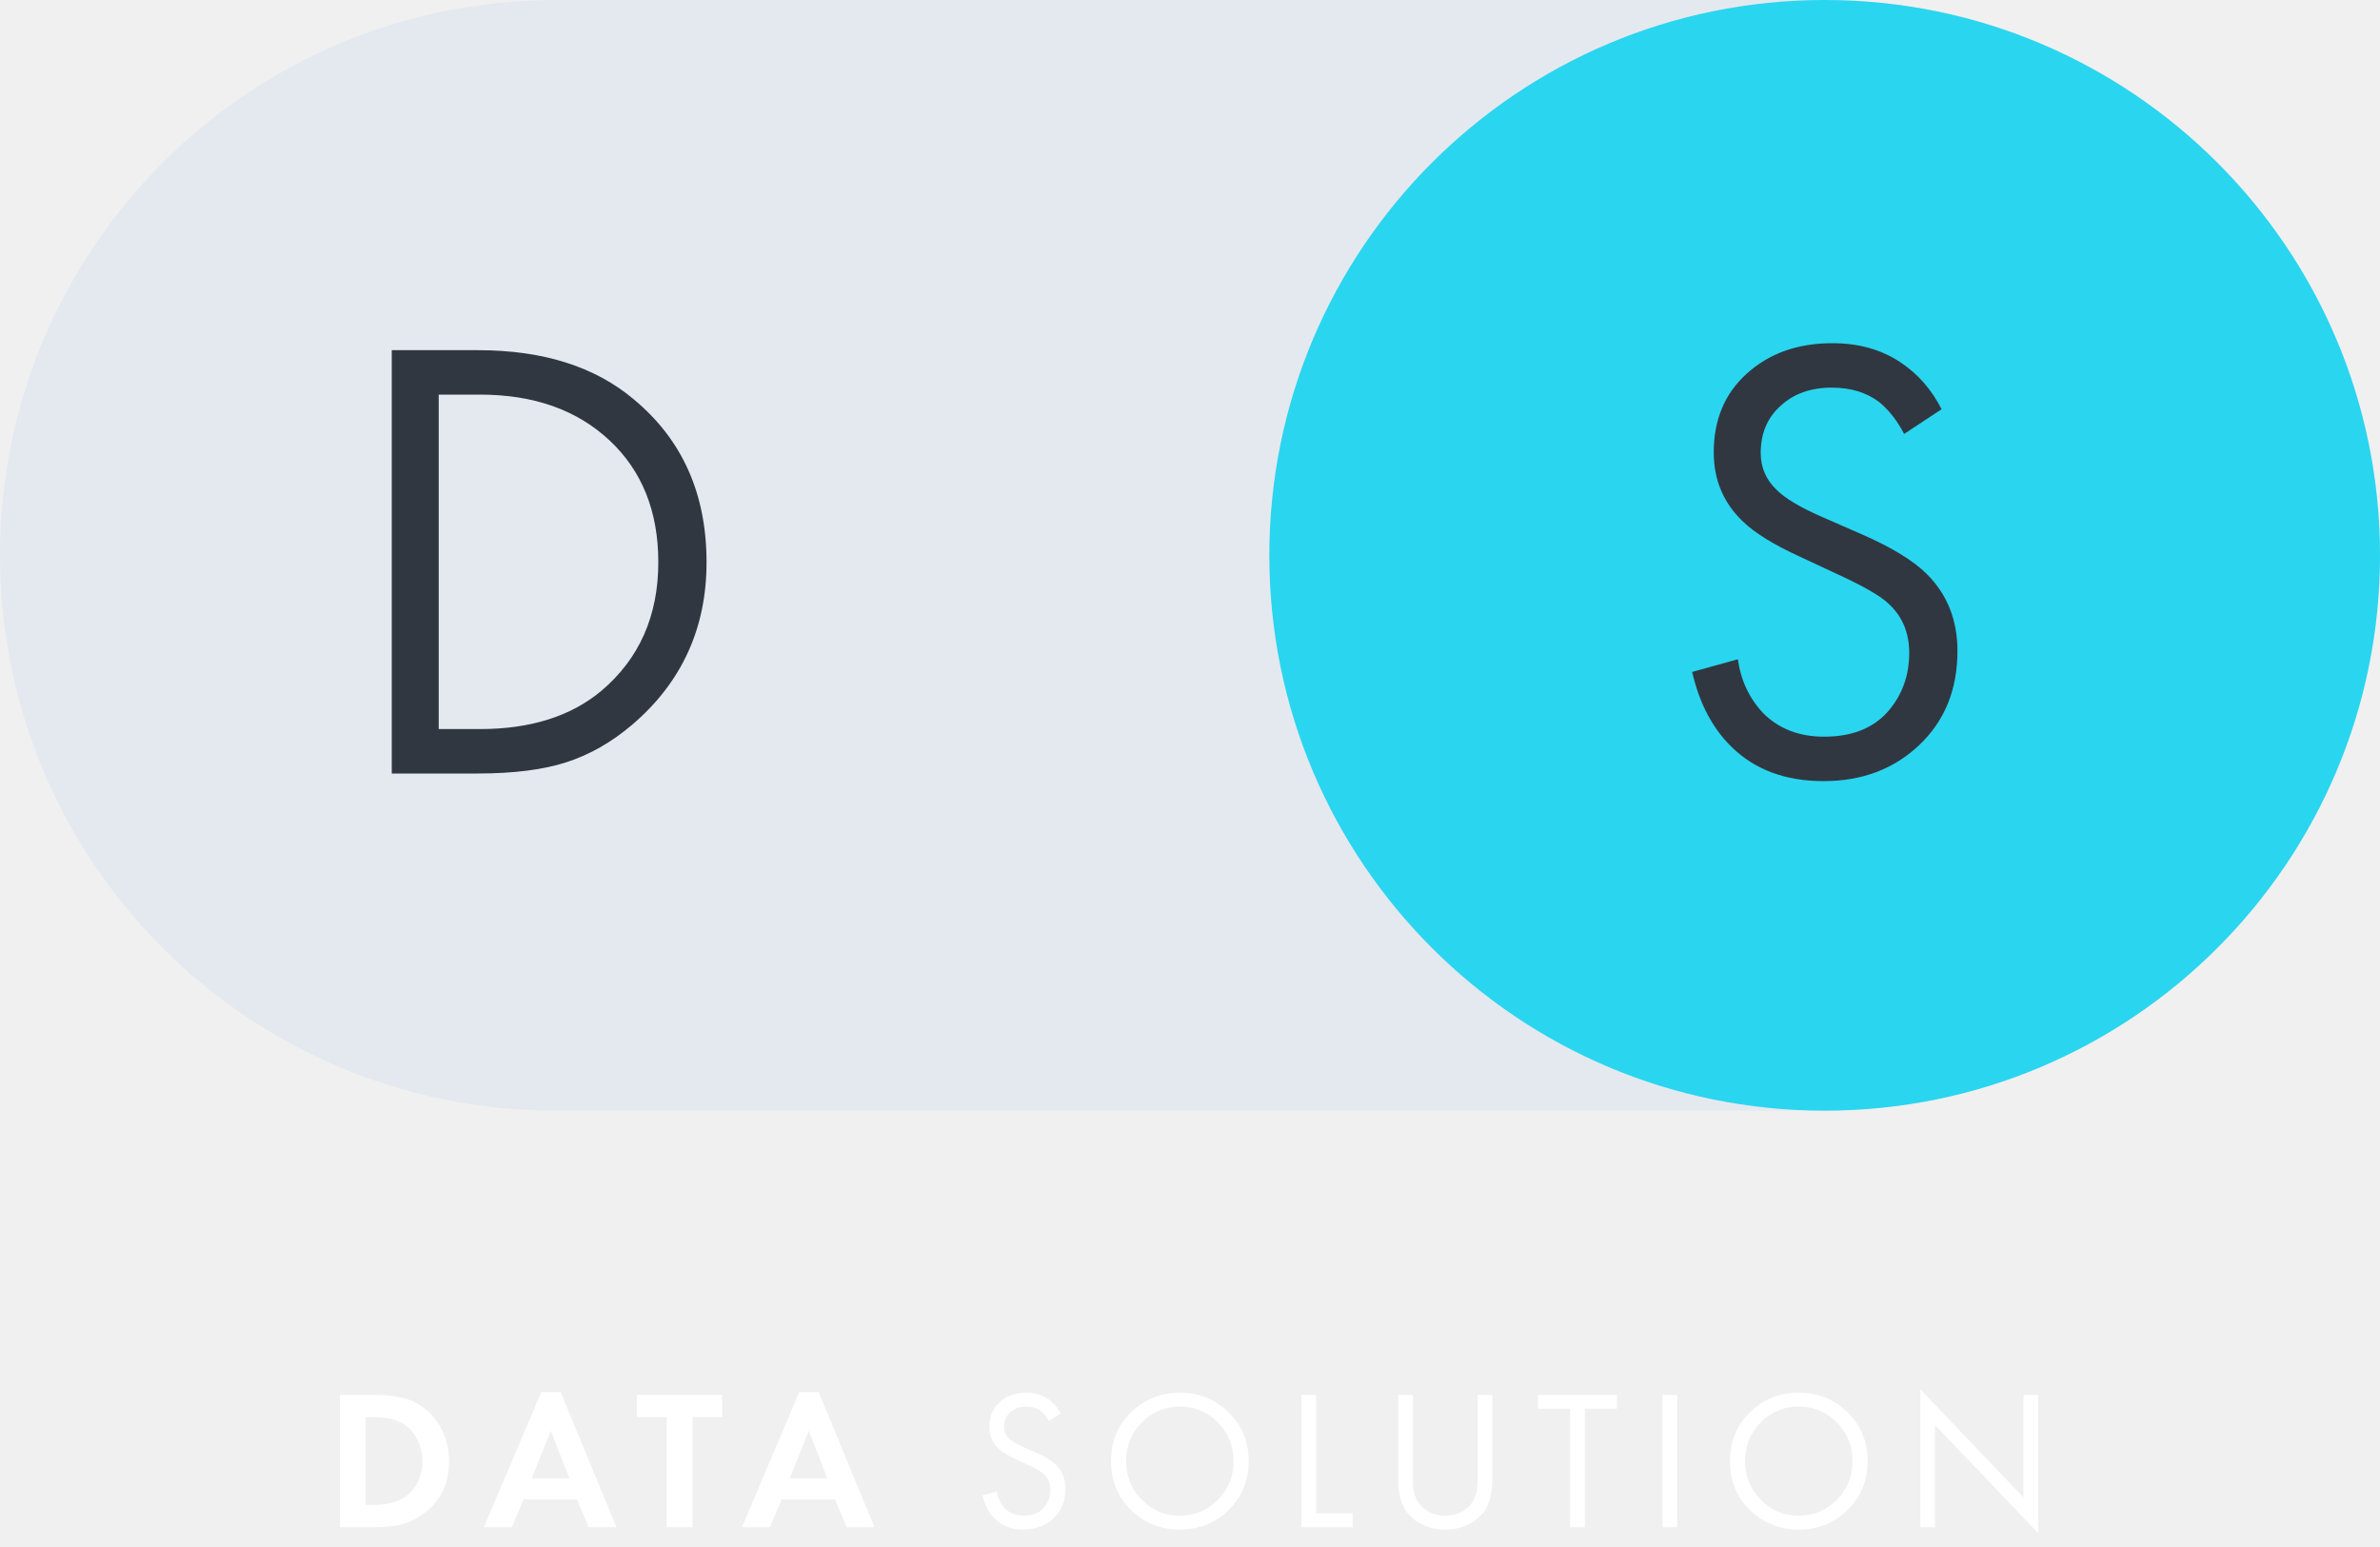
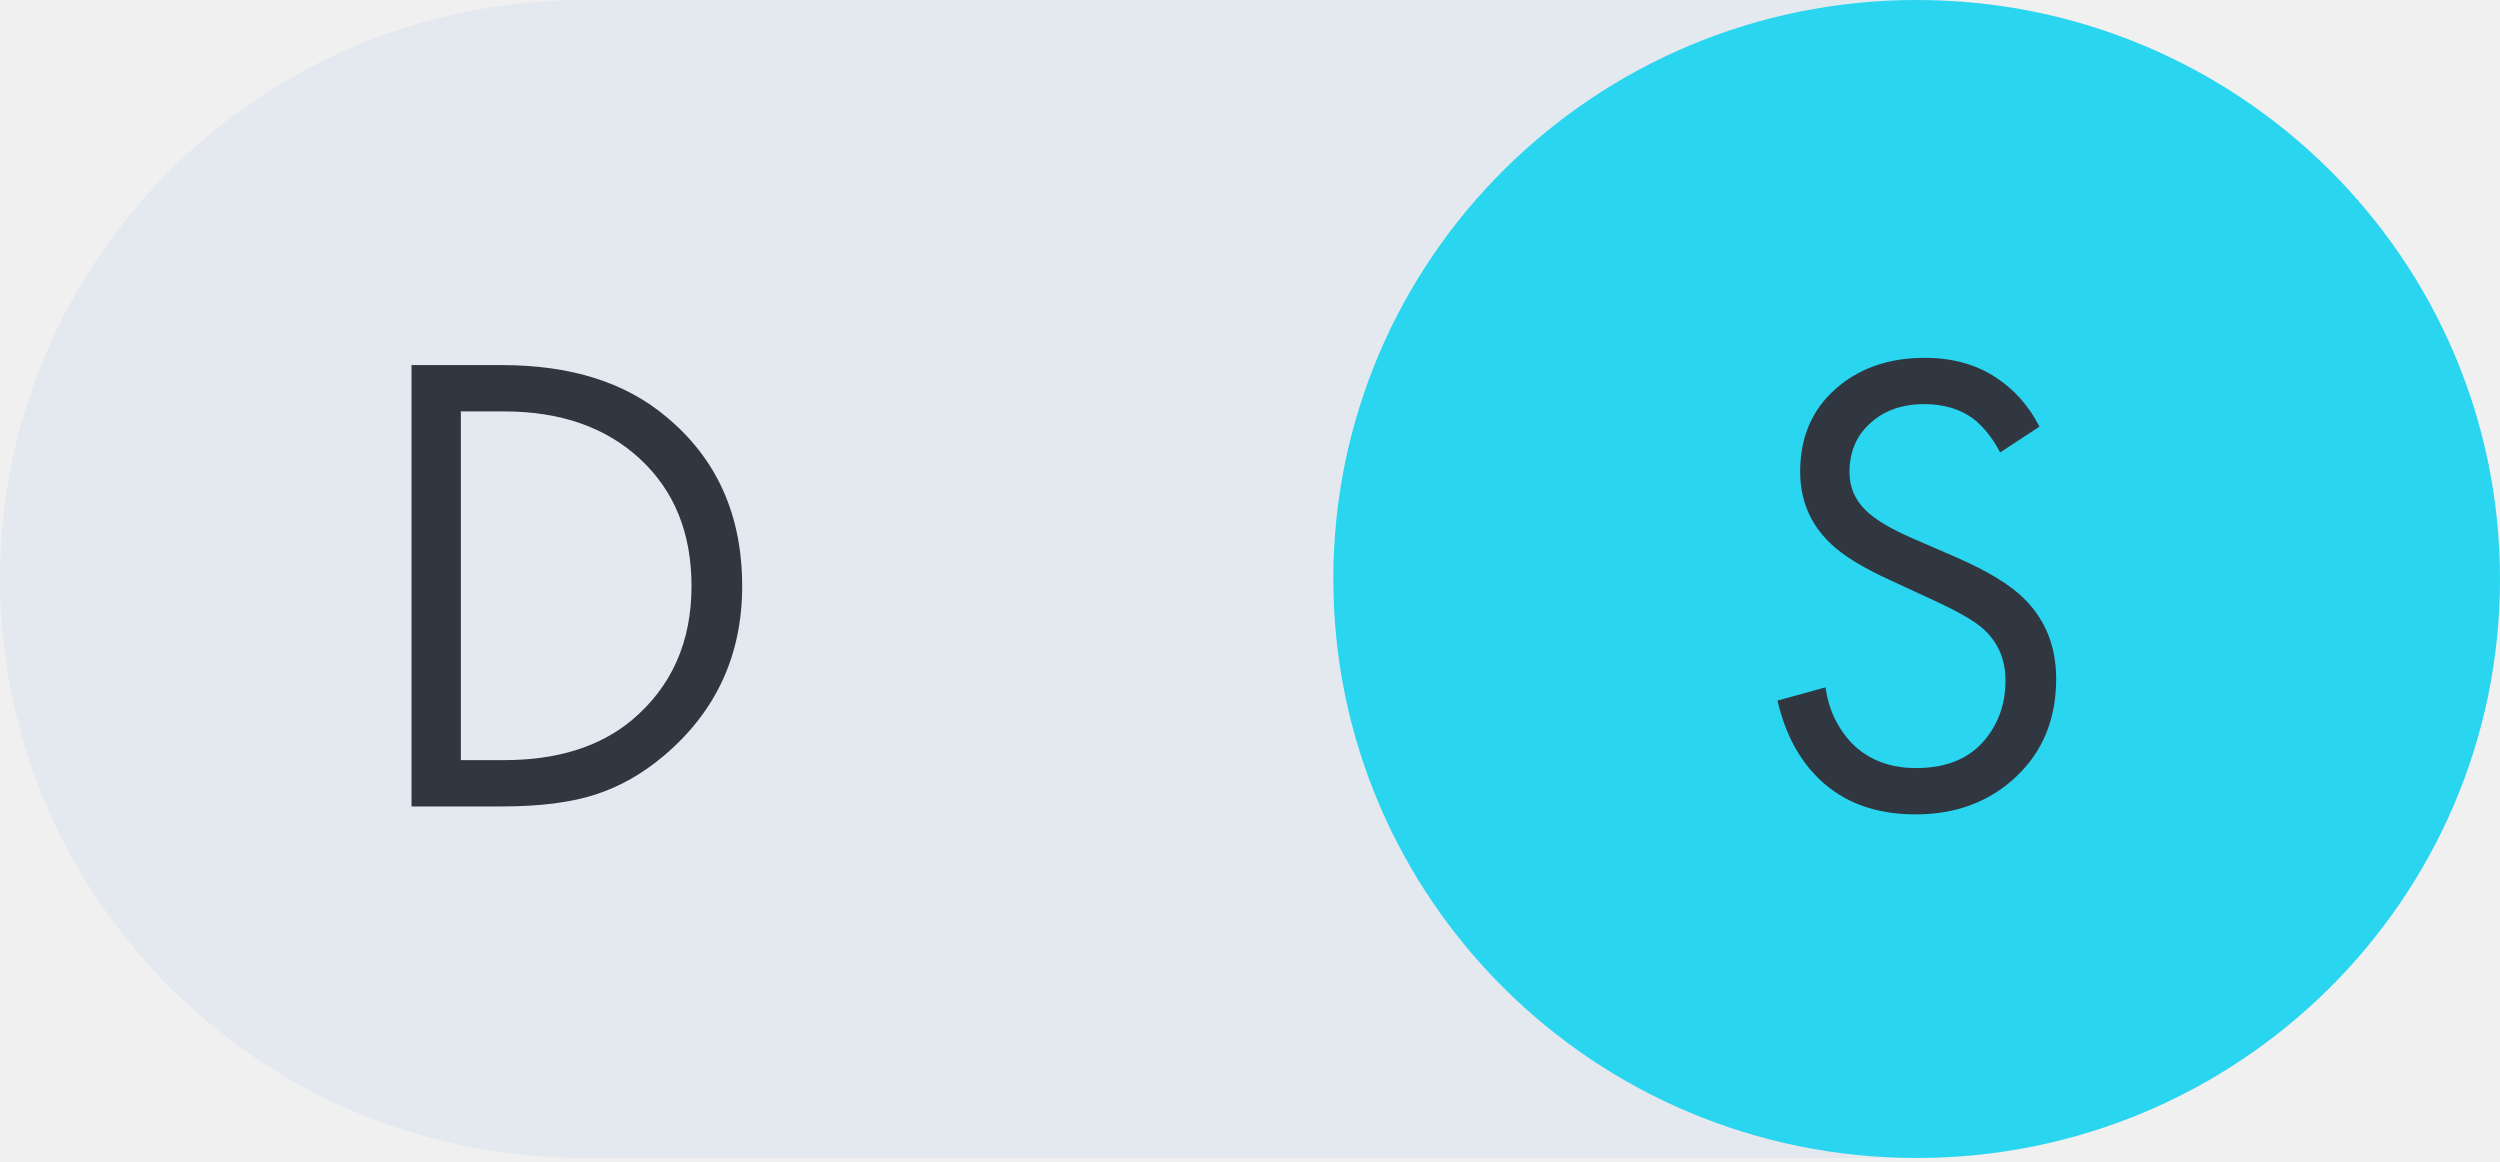
- <svg xmlns="http://www.w3.org/2000/svg" width="120" height="78" fill="none">
-   <rect width="120" height="56" fill="#E4E9F0" rx="28" />
-   <circle cx="92" cy="28" r="28" fill="#2AD5EF" />
-   <path fill="#303741" d="m97.895 20.632-1.888 1.248c-.342-.661-.758-1.195-1.248-1.6-.64-.49-1.44-.736-2.4-.736-1.067 0-1.93.31-2.592.928-.662.597-.992 1.387-.992 2.368 0 .725.266 1.344.8 1.856.426.427 1.173.875 2.24 1.344l2.048.896c1.514.661 2.613 1.333 3.296 2.016 1.024 1.024 1.536 2.315 1.536 3.872 0 1.941-.64 3.52-1.92 4.736-1.28 1.216-2.89 1.824-4.832 1.824-1.92 0-3.467-.576-4.64-1.728-.96-.939-1.622-2.197-1.984-3.776l2.304-.64c.15 1.067.576 1.973 1.28 2.72.79.79 1.813 1.184 3.072 1.184 1.365 0 2.421-.405 3.168-1.216.746-.832 1.12-1.835 1.12-3.008 0-1.024-.352-1.856-1.056-2.496-.406-.384-1.259-.875-2.56-1.472l-1.92-.896c-1.302-.597-2.25-1.184-2.848-1.76-.982-.939-1.472-2.101-1.472-3.488 0-1.643.554-2.965 1.664-3.968 1.13-1.024 2.57-1.536 4.32-1.536 1.322 0 2.464.32 3.424.96.874.576 1.568 1.365 2.08 2.368ZM19.752 39V17.656h4.352c3.285 0 5.91.832 7.872 2.496 2.432 2.027 3.648 4.757 3.648 8.192 0 3.328-1.248 6.059-3.744 8.192-1.024.875-2.123 1.504-3.296 1.888-1.173.384-2.677.576-4.512.576h-4.32Zm2.368-19.104V36.76h2.08c2.539 0 4.576-.64 6.112-1.92 1.92-1.621 2.88-3.787 2.88-6.496 0-2.56-.821-4.608-2.464-6.144-1.643-1.536-3.819-2.304-6.528-2.304h-2.08Z" />
-   <path fill="#fff" d="M17.14 70.33h1.74c.526 0 .986.047 1.38.14.393.087.76.257 1.1.51.406.307.72.693.94 1.16.226.467.34.977.34 1.53 0 1.167-.447 2.063-1.34 2.69-.36.253-.727.423-1.1.51-.374.087-.82.13-1.34.13h-1.72v-6.67Zm1.3 1.12v4.43h.4c.68 0 1.223-.147 1.63-.44.26-.187.463-.437.61-.75.146-.32.22-.66.22-1.02a2.33 2.33 0 0 0-.22-1 1.95 1.95 0 0 0-.6-.78c-.394-.293-.94-.44-1.64-.44h-.4ZM29.679 77l-.59-1.4h-2.69l-.59 1.4h-1.41l2.89-6.81h.98l2.81 6.81h-1.4Zm-2.87-2.46h1.9l-.94-2.4-.96 2.4Zm9.607-3.09h-1.5V77h-1.3v-5.55h-1.5v-1.12h4.3v1.12ZM42.689 77l-.59-1.4h-2.69l-.59 1.4h-1.41l2.89-6.81h.98L44.09 77h-1.4Zm-2.87-2.46h1.9l-.94-2.4-.96 2.4Zm13.653-3.28-.59.39a1.573 1.573 0 0 0-.39-.5c-.2-.153-.45-.23-.75-.23-.334 0-.603.097-.81.29-.207.187-.31.433-.31.74 0 .227.083.42.25.58.133.133.367.273.7.42l.64.28c.473.207.816.417 1.03.63.32.32.48.723.48 1.21 0 .607-.2 1.1-.6 1.48-.4.38-.904.57-1.51.57-.6 0-1.084-.18-1.45-.54-.3-.293-.507-.687-.62-1.18l.72-.2c.047.333.18.617.4.85.246.247.566.37.96.37.426 0 .757-.127.99-.38.233-.26.35-.573.35-.94 0-.32-.11-.58-.33-.78-.127-.12-.393-.273-.8-.46l-.6-.28c-.407-.187-.703-.37-.89-.55a1.448 1.448 0 0 1-.46-1.09c0-.513.173-.927.52-1.24.353-.32.803-.48 1.35-.48.413 0 .77.1 1.07.3.273.18.49.427.65.74Zm8.476 4.87c-.667.66-1.487.99-2.46.99-.974 0-1.797-.33-2.47-.99-.667-.66-1-1.48-1-2.46 0-.987.336-1.807 1.01-2.46.673-.66 1.493-.99 2.46-.99.966 0 1.786.33 2.46.99.673.653 1.01 1.473 1.01 2.46 0 .98-.337 1.8-1.01 2.46Zm-.54-4.41a2.598 2.598 0 0 0-1.92-.8c-.754 0-1.394.267-1.92.8-.527.533-.79 1.183-.79 1.95 0 .767.263 1.417.79 1.95.526.533 1.166.8 1.92.8.753 0 1.393-.267 1.92-.8.526-.533.79-1.183.79-1.95 0-.767-.264-1.417-.79-1.95Zm4.209-1.39h.74v5.97h1.84v.7h-2.58v-6.67Zm5.624 0v4.09c0 .253.003.45.01.59.013.14.06.313.14.52.087.2.213.37.38.51.3.253.667.38 1.1.38.433 0 .8-.127 1.1-.38.167-.14.29-.31.37-.51a1.6 1.6 0 0 0 .14-.52c.013-.14.02-.337.02-.59v-4.09h.74v4.29c0 .68-.14 1.213-.42 1.6-.207.28-.48.5-.82.66-.333.16-.71.24-1.13.24-.42 0-.8-.08-1.14-.24a2.135 2.135 0 0 1-.81-.66c-.28-.387-.42-.92-.42-1.6v-4.29h.74Zm10.285.7h-1.62V77h-.74v-5.97h-1.62v-.7h3.98v.7Zm2.298-.7h.74V77h-.74v-6.67Zm9.33 5.8c-.666.66-1.486.99-2.46.99-.973 0-1.796-.33-2.47-.99-.666-.66-1-1.48-1-2.46 0-.987.337-1.807 1.01-2.46.674-.66 1.494-.99 2.46-.99.967 0 1.787.33 2.46.99.674.653 1.01 1.473 1.01 2.46 0 .98-.336 1.8-1.01 2.46Zm-.54-4.41a2.598 2.598 0 0 0-1.92-.8c-.753 0-1.393.267-1.92.8-.526.533-.79 1.183-.79 1.95 0 .767.264 1.417.79 1.95.527.533 1.167.8 1.92.8.754 0 1.394-.267 1.92-.8.527-.533.79-1.183.79-1.95 0-.767-.263-1.417-.79-1.95Zm4.95 5.28h-.74v-6.95l5.2 5.45v-5.17h.74v6.97l-5.2-5.45V77Z" />
+ <svg xmlns="http://www.w3.org/2000/svg" width="155" height="72" viewBox="0 0 155 72" fill="none">
+   <g clip-path="url(#clip0_6391_540)">
+     <path d="M118.833 0H36.167C16.192 0 0 16.072 0 35.897C0 55.723 16.192 71.795 36.167 71.795H118.833C138.808 71.795 155 55.723 155 35.897C155 16.072 138.808 0 118.833 0Z" fill="#E4E9F0" />
+     <path d="M118.833 71.795C138.807 71.795 154.999 55.723 154.999 35.897C154.999 16.072 138.807 0 118.833 0C98.858 0 82.666 16.072 82.666 35.897C82.666 55.723 98.858 71.795 118.833 71.795Z" fill="#2AD5EF" />
+     <path d="M126.448 26.451L124.01 28.051C123.568 27.204 123.031 26.519 122.398 26C121.571 25.372 120.538 25.056 119.298 25.056C117.92 25.056 116.805 25.454 115.95 26.246C115.095 27.012 114.668 28.024 114.668 29.282C114.668 30.212 115.012 31.005 115.702 31.662C116.252 32.209 117.217 32.783 118.595 33.385L121.24 34.533C123.196 35.381 124.615 36.242 125.498 37.118C126.82 38.431 127.482 40.086 127.482 42.082C127.482 44.571 126.655 46.595 125.002 48.154C123.348 49.713 121.269 50.492 118.76 50.492C116.28 50.492 114.282 49.754 112.767 48.277C111.527 47.073 110.672 45.46 110.204 43.436L113.18 42.615C113.374 43.983 113.924 45.145 114.834 46.102C115.854 47.115 117.176 47.62 118.802 47.62C120.565 47.62 121.929 47.101 122.894 46.062C123.857 44.995 124.34 43.709 124.34 42.205C124.34 40.892 123.886 39.826 122.976 39.005C122.452 38.513 121.35 37.883 119.67 37.118L117.19 35.969C115.508 35.204 114.283 34.451 113.511 33.713C112.243 32.509 111.61 31.019 111.61 29.241C111.61 27.135 112.325 25.44 113.759 24.154C115.219 22.841 117.079 22.185 119.339 22.185C121.047 22.185 122.522 22.595 123.762 23.415C124.891 24.154 125.787 25.165 126.448 26.451ZM25.514 50V22.636H31.135C35.378 22.636 38.769 23.703 41.303 25.836C44.444 28.435 46.015 31.935 46.015 36.338C46.015 40.605 44.403 44.106 41.179 46.841C39.856 47.963 38.437 48.769 36.922 49.261C35.407 49.754 33.464 50 31.094 50H25.514ZM28.572 25.508V47.128H31.259C34.538 47.128 37.17 46.308 39.154 44.667C41.634 42.588 42.874 39.812 42.874 36.338C42.874 33.056 41.813 30.431 39.691 28.462C37.569 26.492 34.758 25.508 31.259 25.508H28.572Z" fill="#303741" />
+   </g>
+   <defs>
+     <clipPath id="clip0_6391_540">
+       <rect width="155" height="72" fill="white" />
+     </clipPath>
+   </defs>
</svg>
